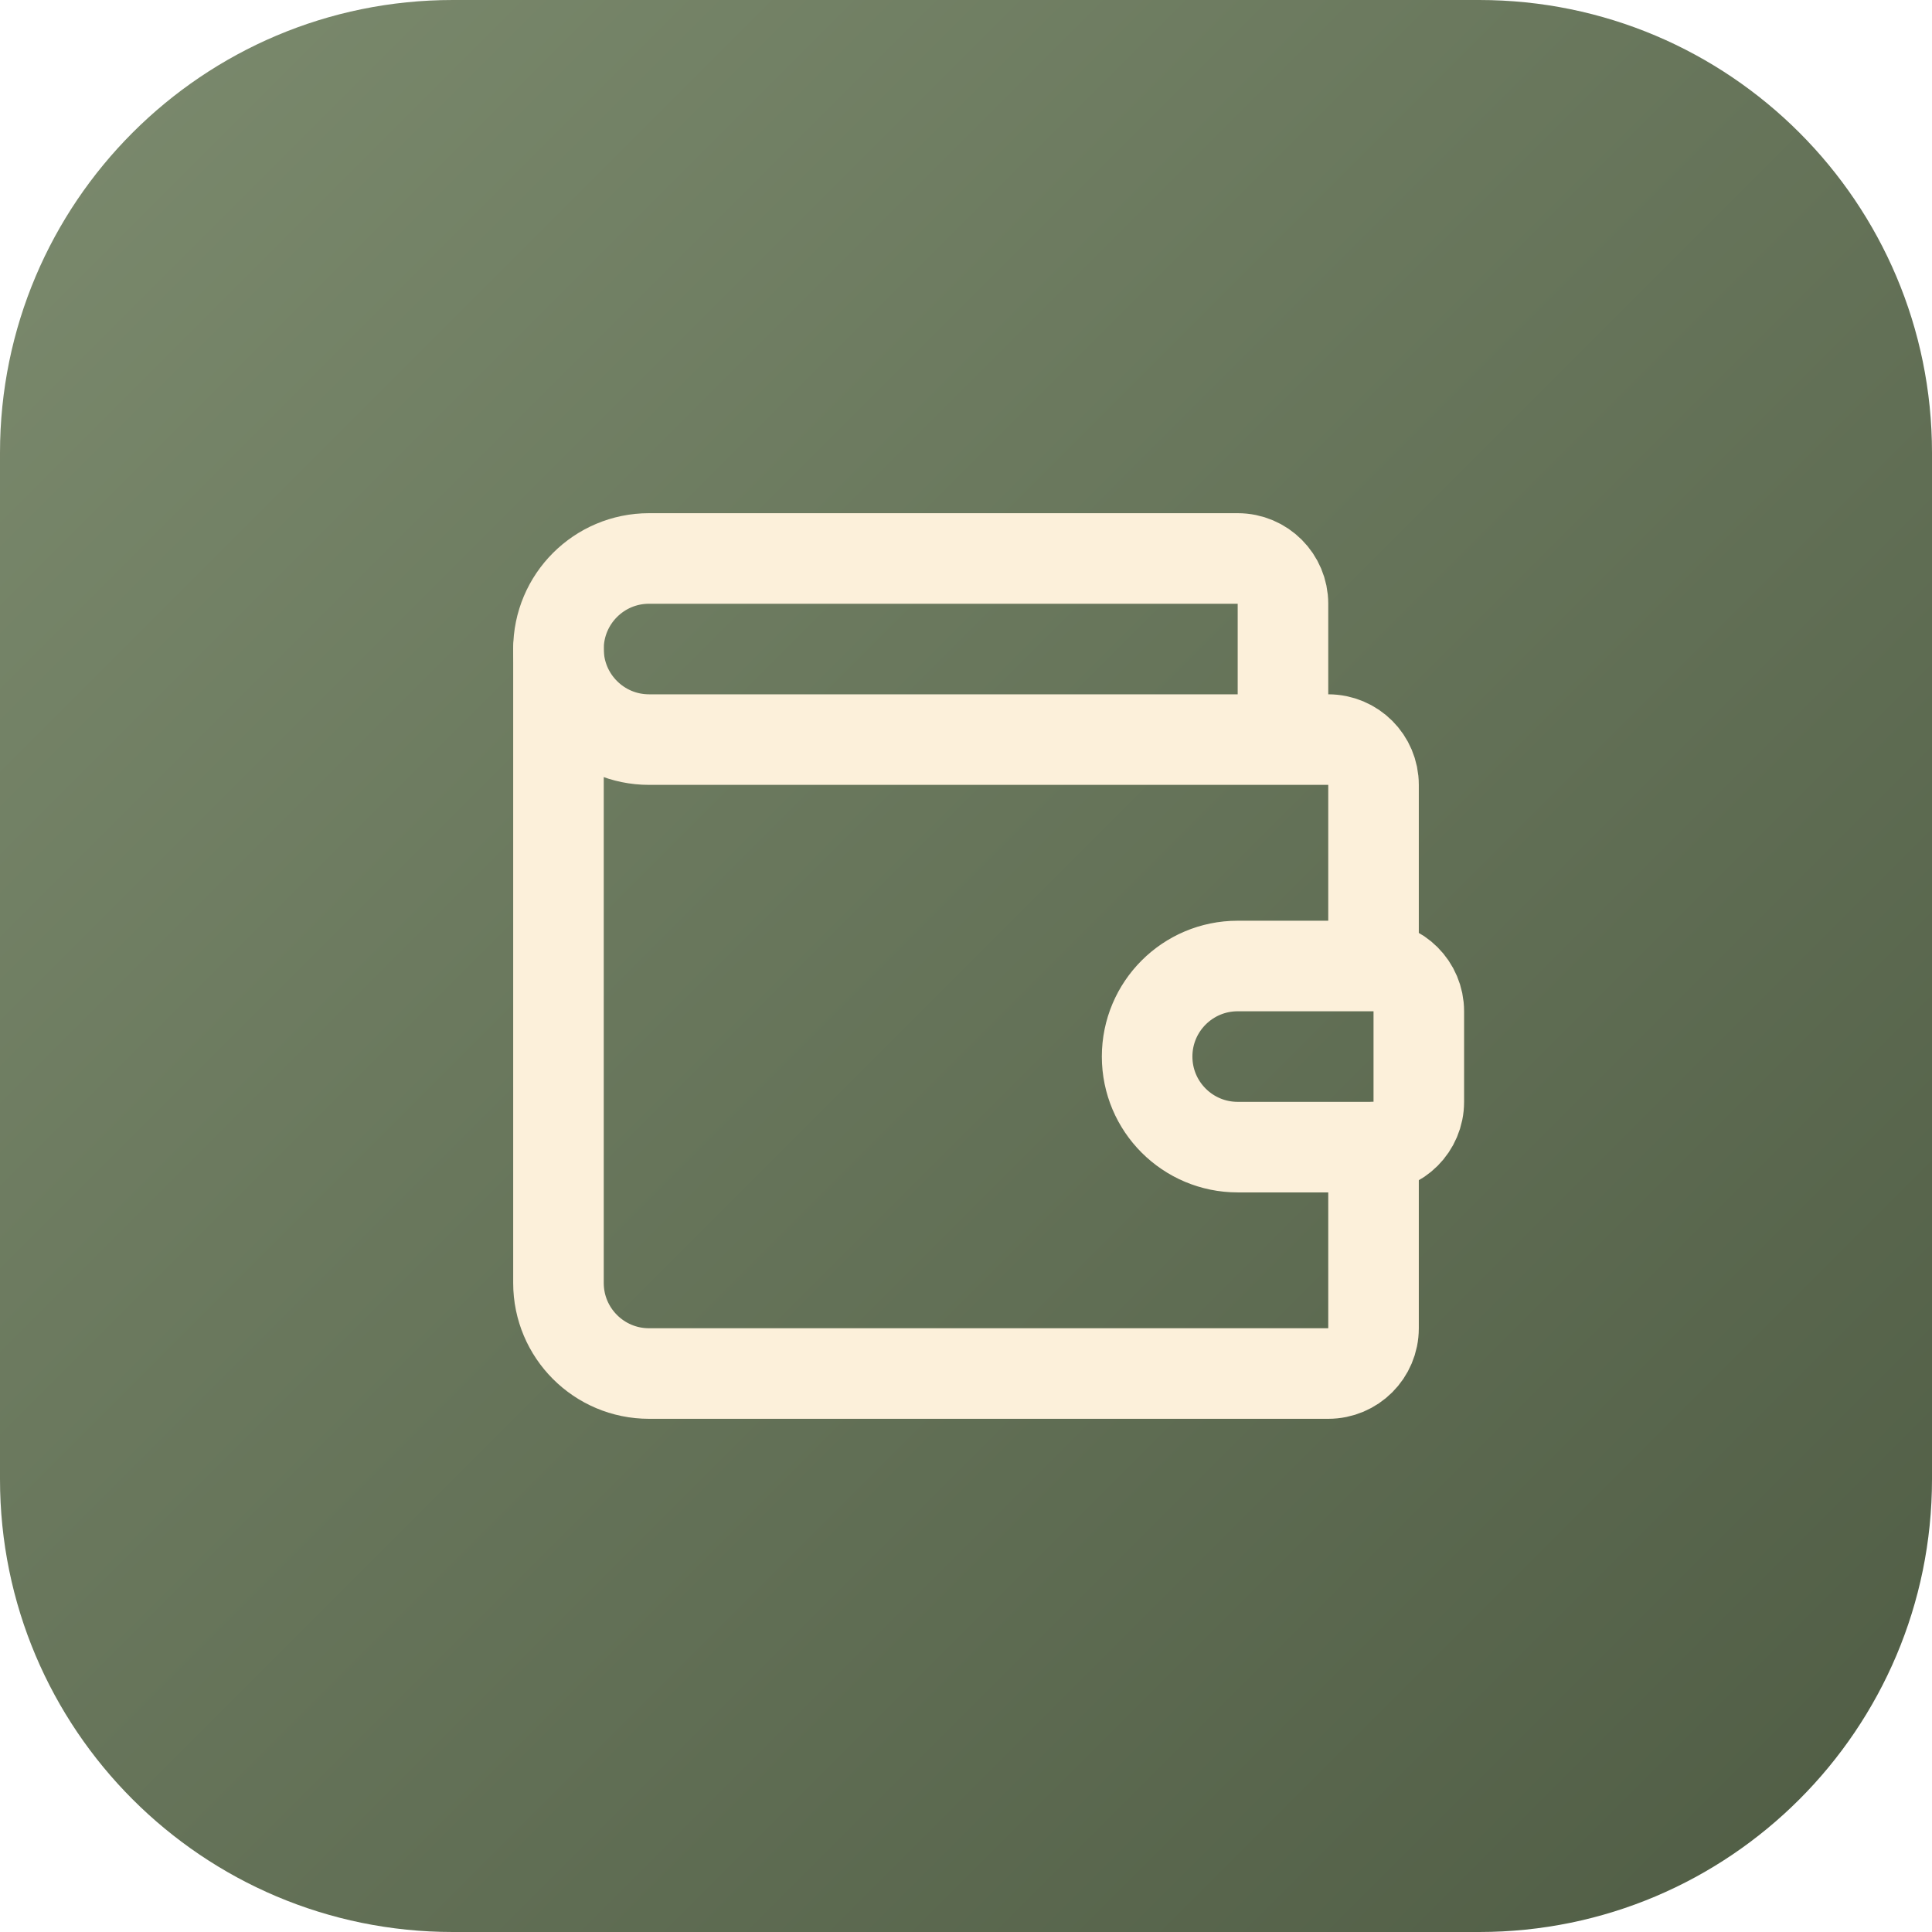
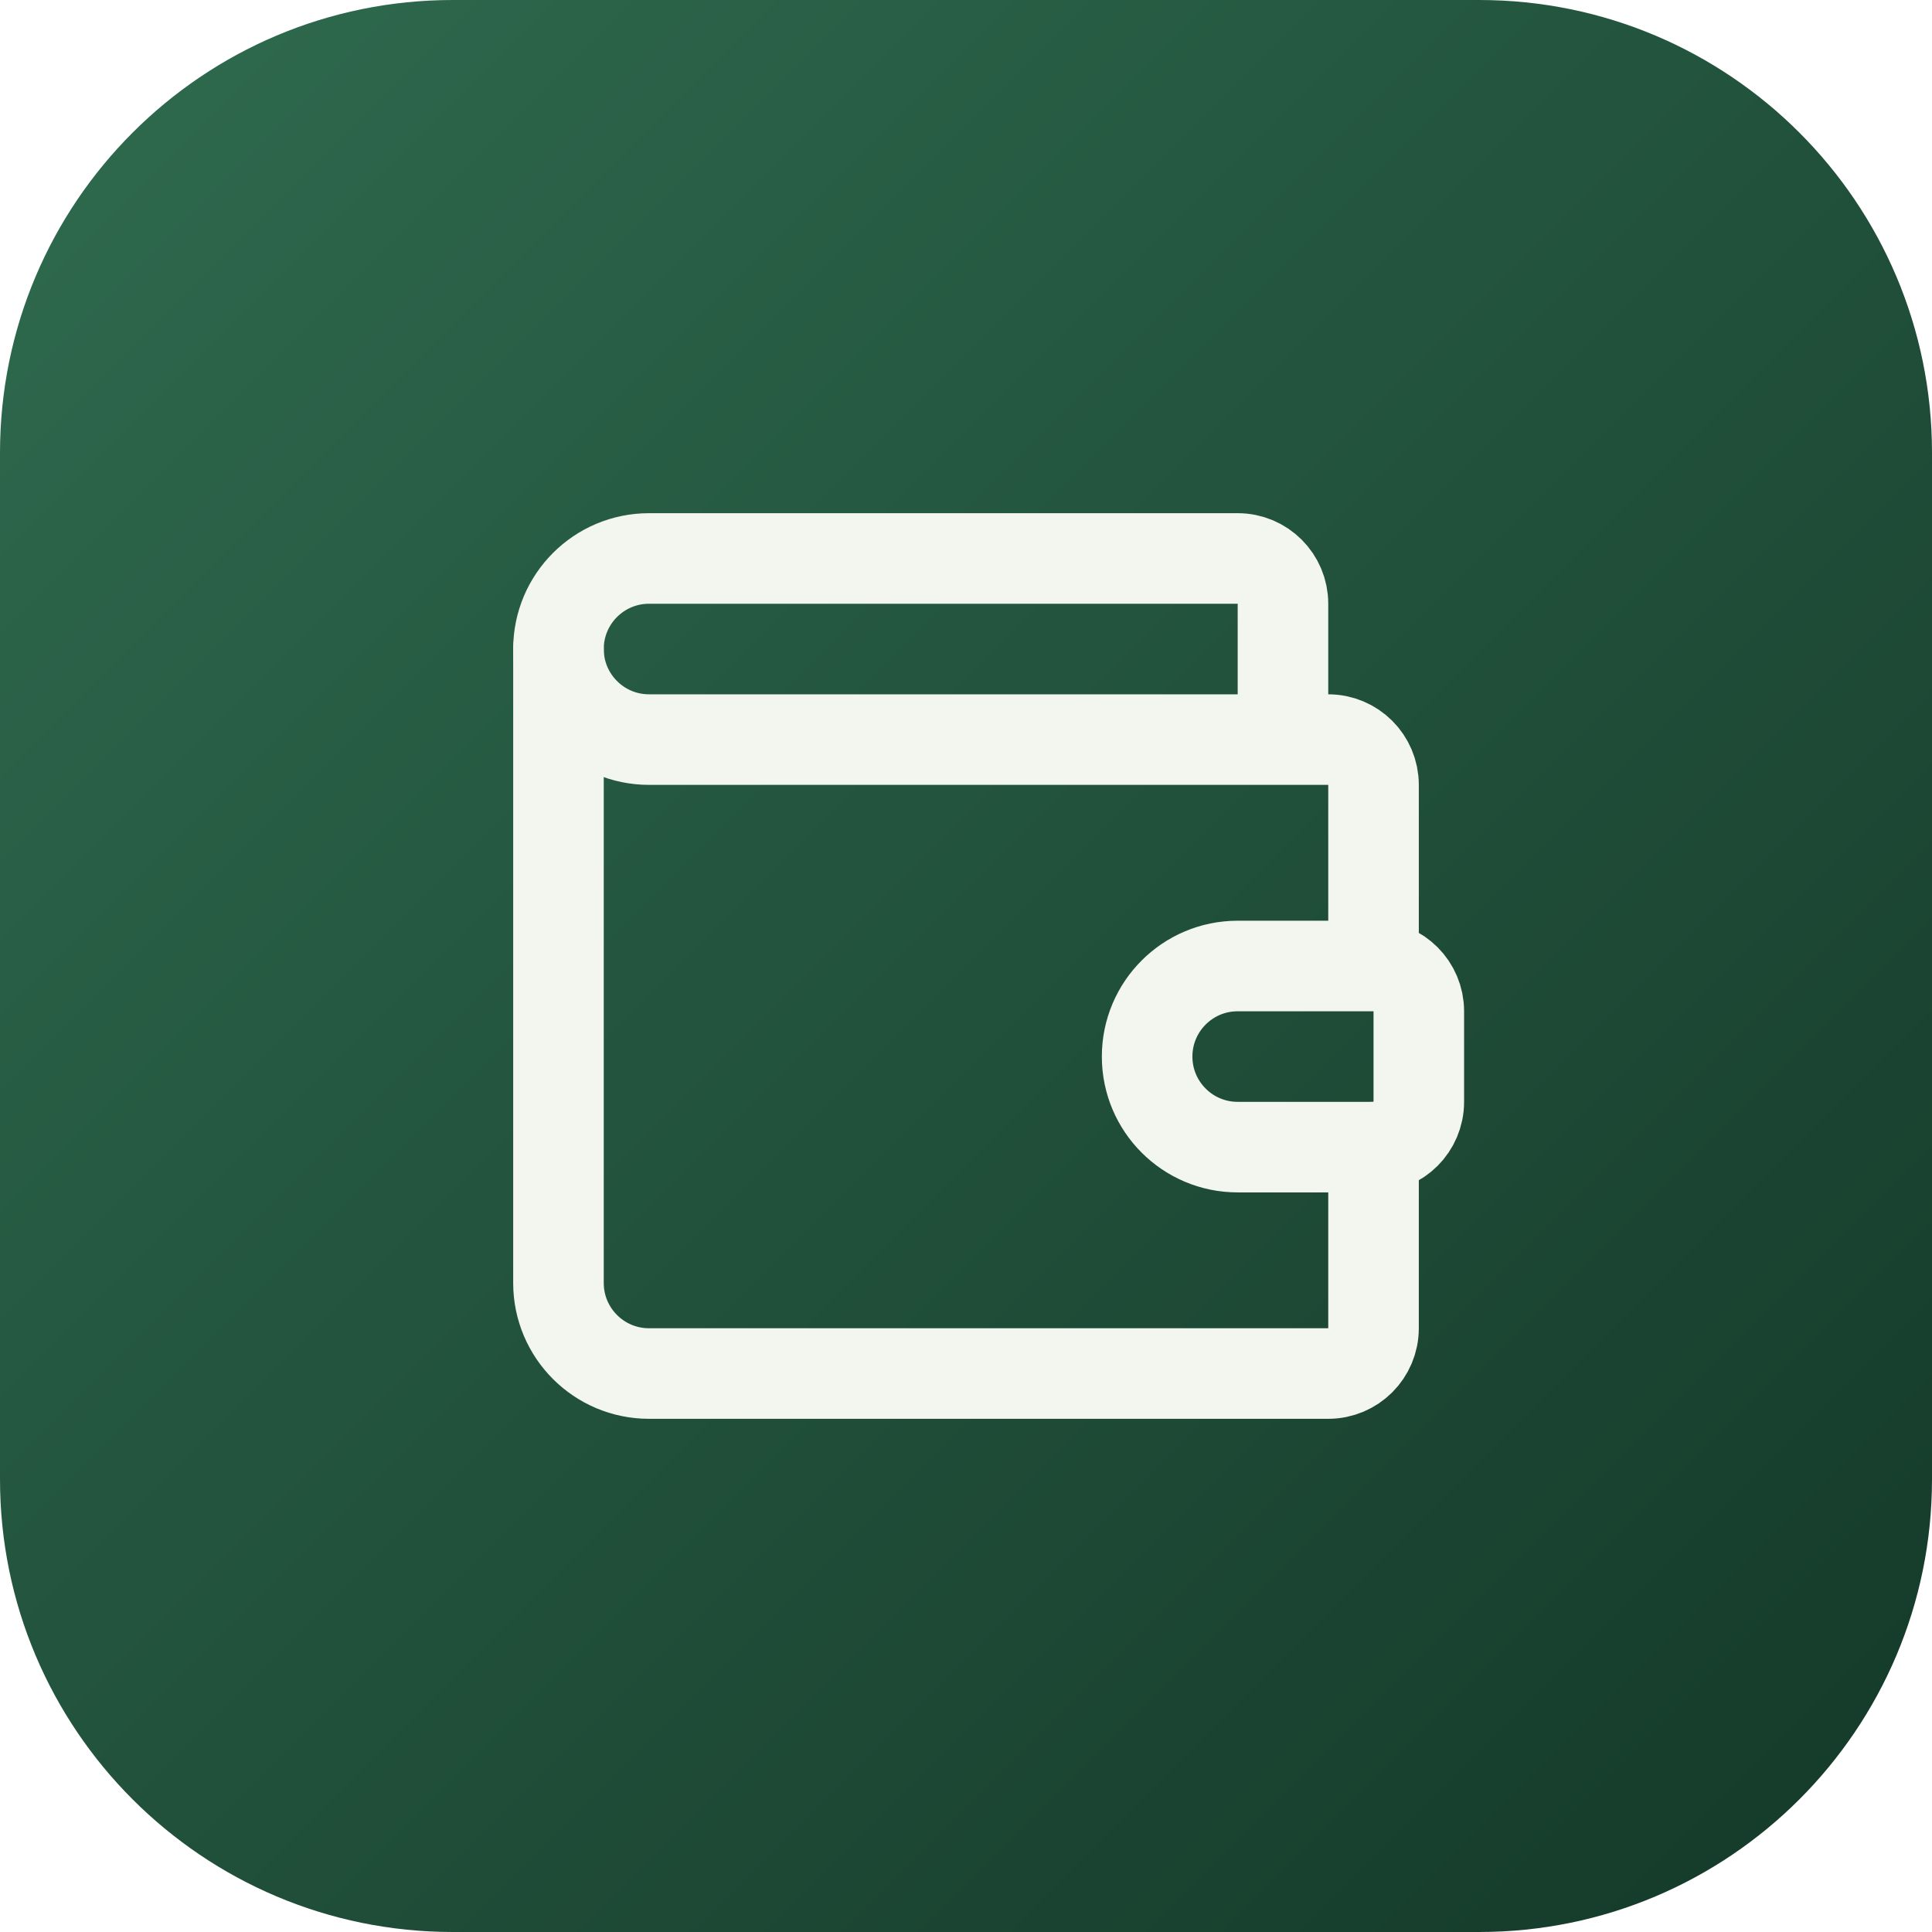
<svg xmlns="http://www.w3.org/2000/svg" viewBox="0 0 64 64">
  <defs>
    <linearGradient id="g" x1="0" y1="0" x2="1" y2="1">
-       <stop offset="0" stop-color="#7C8B6E" />
-       <stop offset="1" stop-color="#4F5C44" />
+       <stop offset="0" stop-color="#2F6B4F" />
+       <stop offset="1" stop-color="#143828" />
    </linearGradient>
  </defs>
  <rect width="64" height="64" rx="15" fill="url(#g)" />
-   <g transform="translate(14 14) scale(1.5)" fill="none" stroke="#FCF0DA" stroke-width="2" stroke-linecap="round" stroke-linejoin="round">
+   <g transform="translate(14 14) scale(1.5)" fill="none" stroke="#F3F5EF" stroke-width="2" stroke-linecap="round" stroke-linejoin="round">
    <path d="M19 7V4a1 1 0 0 0-1-1H5a2 2 0 0 0 0 4h15a1 1 0 0 1 1 1v4h-3a2 2 0 0 0 0 4h3a1 1 0 0 0 1-1v-2a1 1 0 0 0-1-1" />
    <path d="M3 5v14a2 2 0 0 0 2 2h15a1 1 0 0 0 1-1v-4" />
  </g>
</svg>
